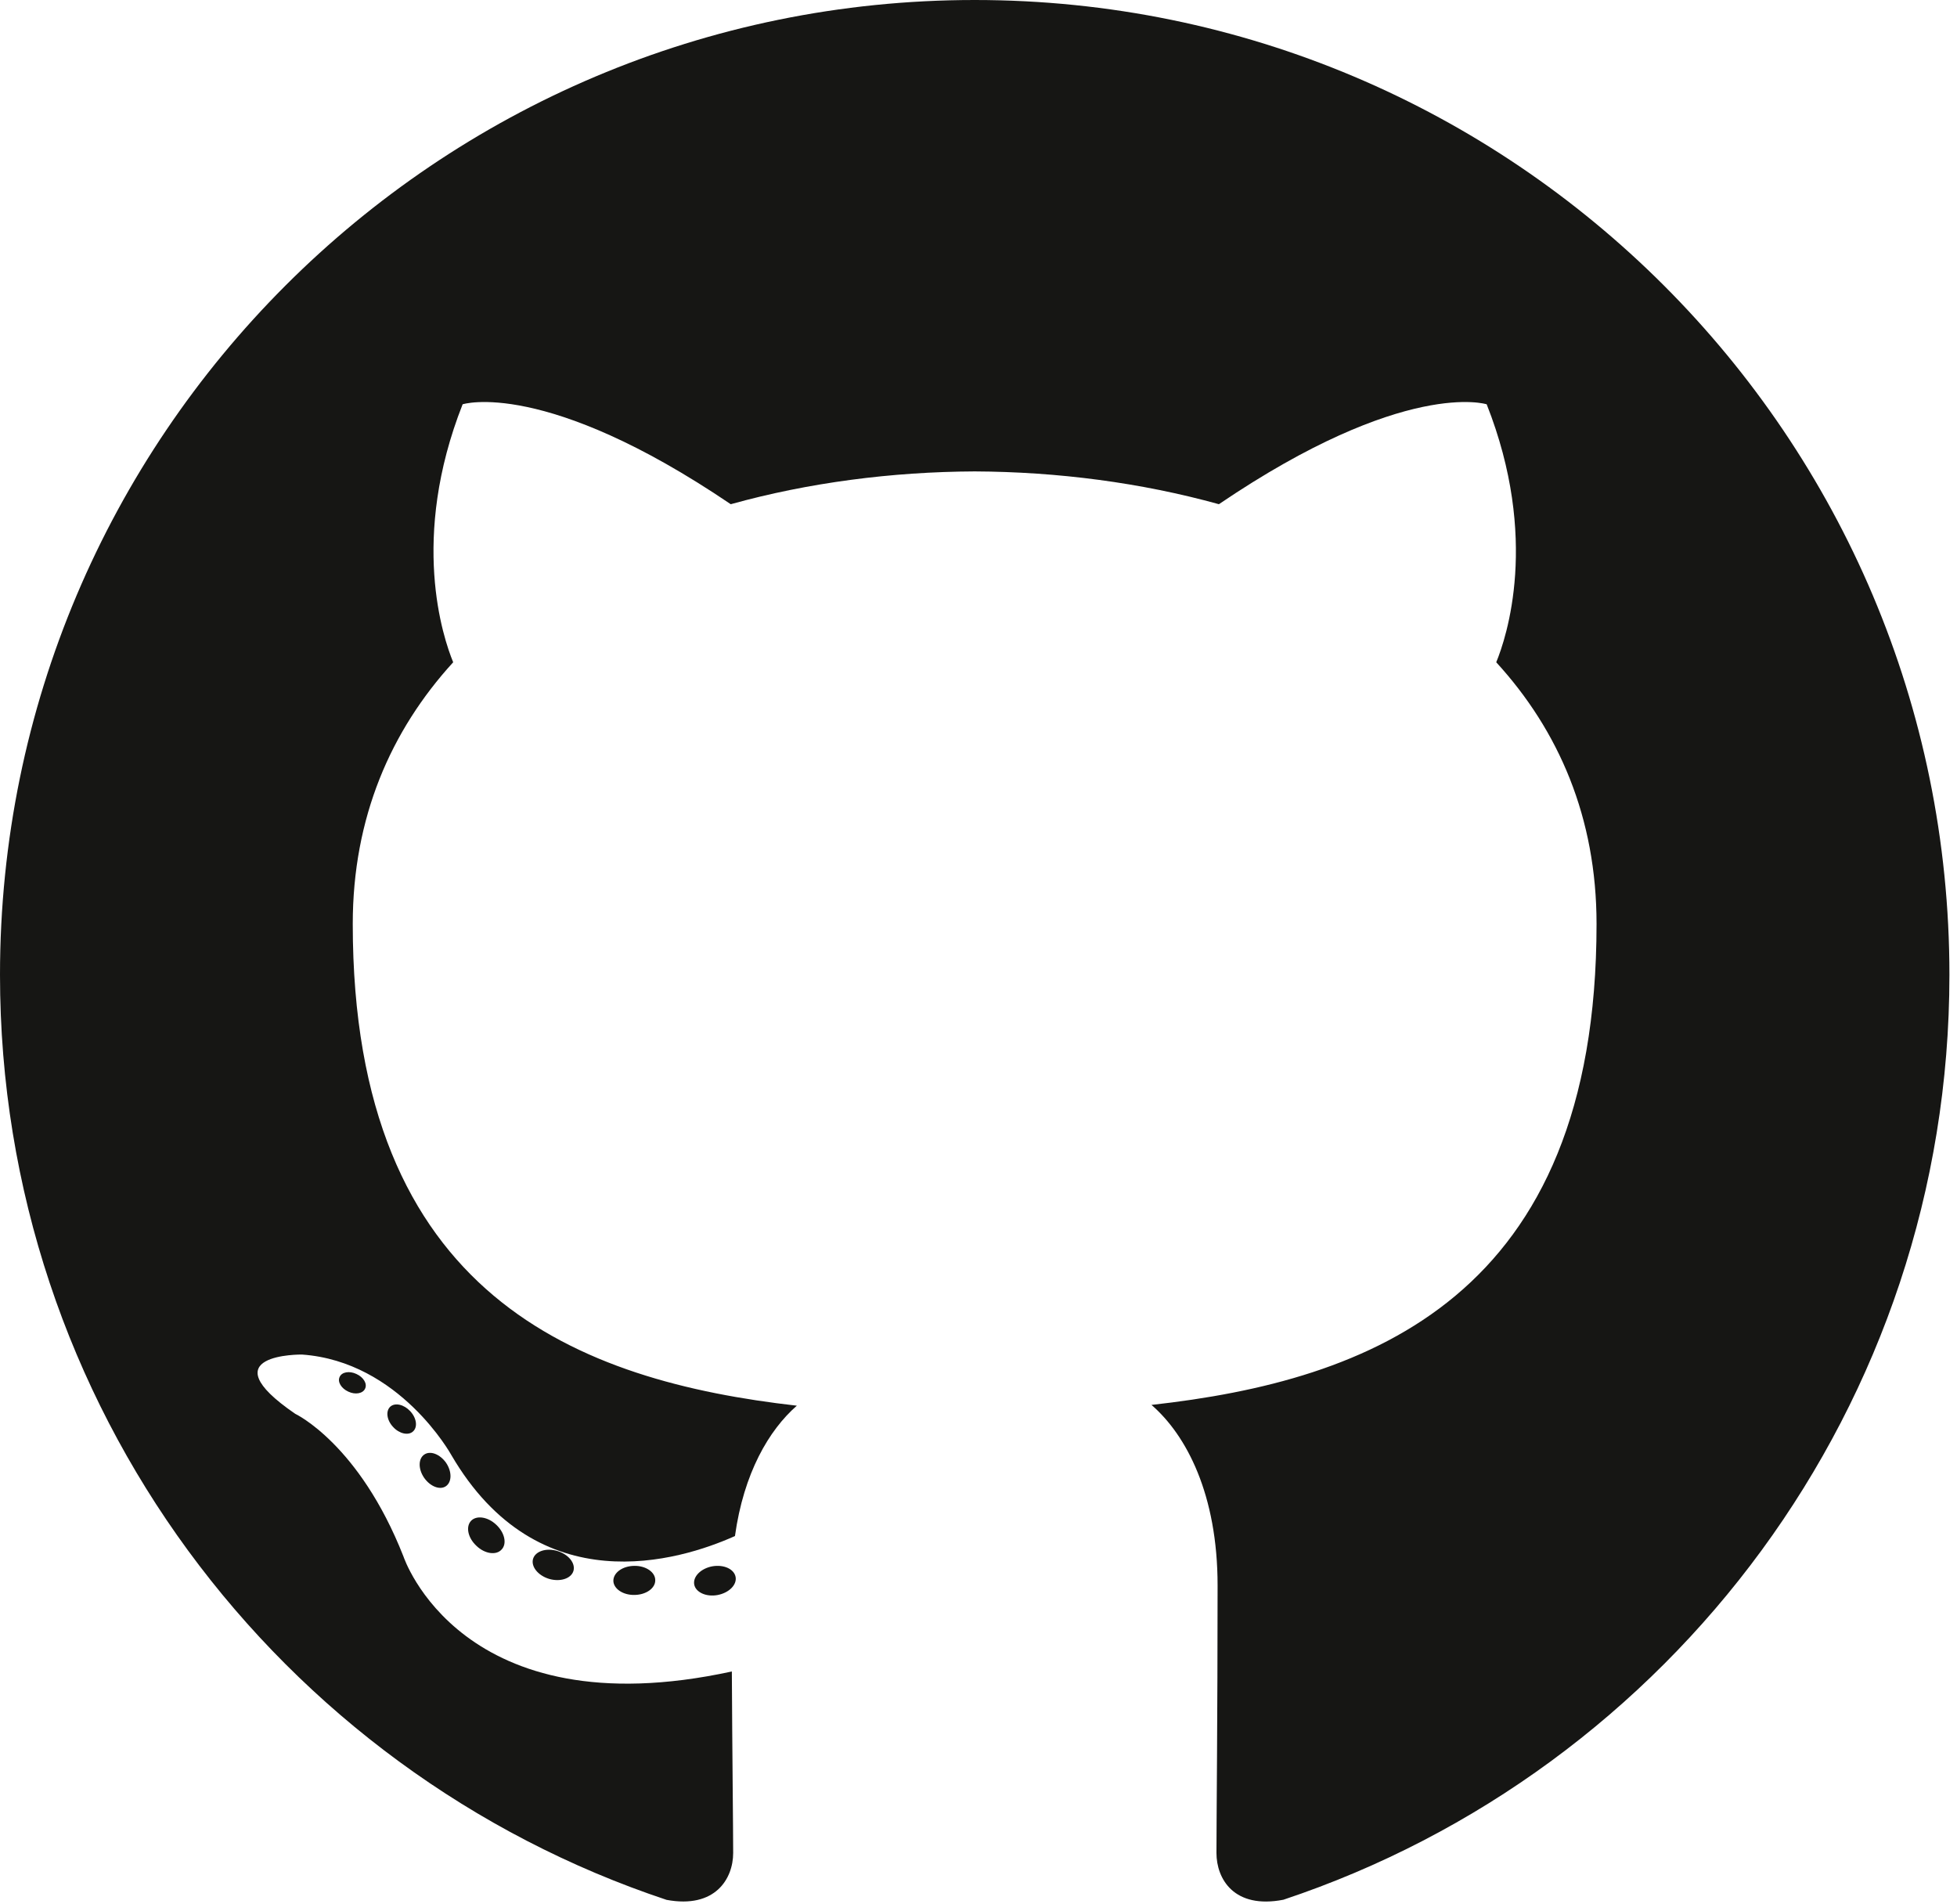
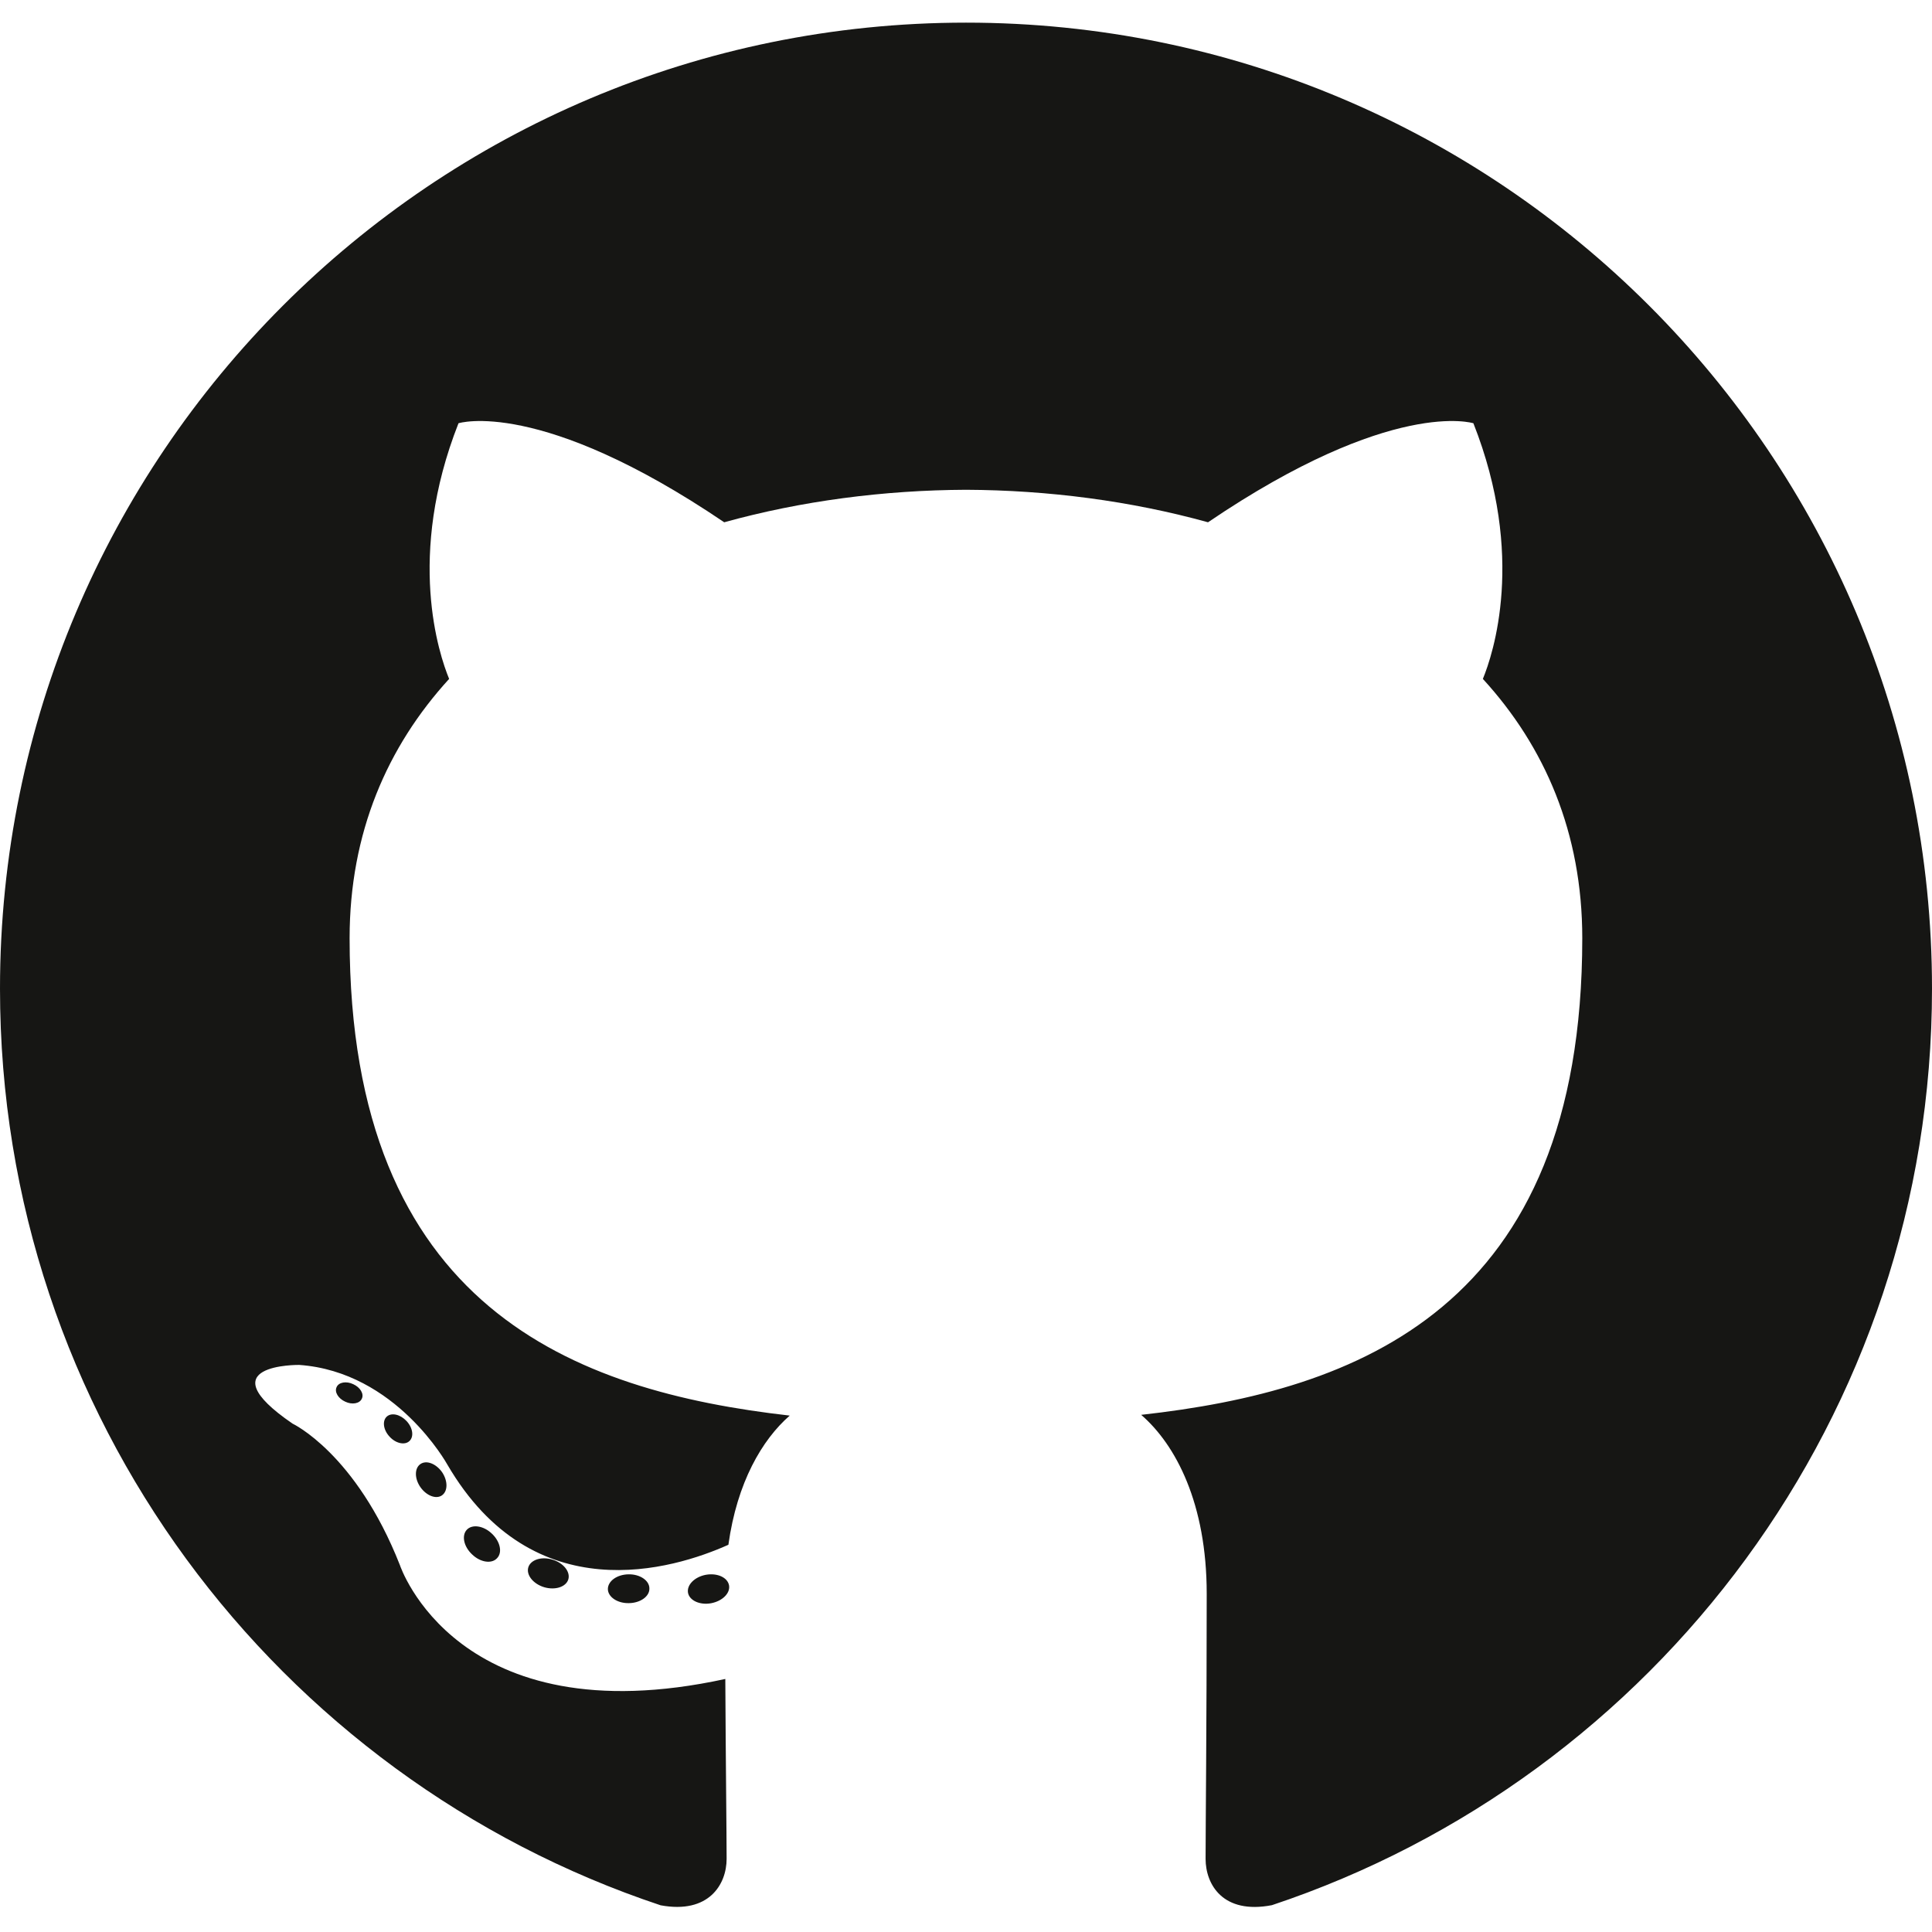
- <svg xmlns="http://www.w3.org/2000/svg" width="2500" height="2432" viewBox="0 0 256 249" preserveAspectRatio="xMinYMin meet">
-   <g fill="#161614">
-     <path d="M127.505 0C57.095 0 0 57.085 0 127.505c0 56.336 36.534 104.13 87.196 120.99 6.372 1.18 8.712-2.766 8.712-6.134 0-3.04-.119-13.085-.173-23.739-35.473 7.713-42.958-15.044-42.958-15.044-5.8-14.738-14.157-18.656-14.157-18.656-11.568-7.914.872-7.752.872-7.752 12.804.9 19.546 13.14 19.546 13.14 11.372 19.493 29.828 13.857 37.104 10.6 1.144-8.242 4.449-13.866 8.095-17.05-28.32-3.225-58.092-14.158-58.092-63.014 0-13.92 4.981-25.295 13.138-34.224-1.324-3.212-5.688-16.18 1.235-33.743 0 0 10.707-3.427 35.073 13.07 10.17-2.826 21.078-4.242 31.914-4.29 10.836.048 21.752 1.464 31.942 4.29 24.337-16.497 35.029-13.07 35.029-13.07 6.94 17.563 2.574 30.531 1.25 33.743 8.175 8.929 13.122 20.303 13.122 34.224 0 48.972-29.828 59.756-58.22 62.912 4.573 3.957 8.648 11.717 8.648 23.612 0 17.06-.148 30.791-.148 34.991 0 3.393 2.295 7.369 8.759 6.117 50.634-16.879 87.122-64.656 87.122-120.973C255.009 57.085 197.922 0 127.505 0" />
-     <path d="M47.755 181.634c-.28.633-1.278.823-2.185.389-.925-.416-1.445-1.28-1.145-1.916.275-.652 1.273-.834 2.196-.396.927.415 1.455 1.287 1.134 1.923M54.027 187.23c-.608.564-1.797.302-2.604-.589-.834-.889-.99-2.077-.373-2.65.627-.563 1.78-.3 2.616.59.834.899.996 2.08.36 2.65M58.33 194.39c-.782.543-2.06.034-2.849-1.1-.781-1.133-.781-2.493.017-3.038.792-.545 2.05-.055 2.85 1.07.78 1.153.78 2.513-.019 3.069M65.606 202.683c-.699.77-2.187.564-3.277-.488-1.114-1.028-1.425-2.487-.724-3.258.707-.772 2.204-.555 3.302.488 1.107 1.026 1.445 2.496.7 3.258M75.01 205.483c-.307.998-1.741 1.452-3.185 1.028-1.442-.437-2.386-1.607-2.095-2.616.3-1.005 1.74-1.478 3.195-1.024 1.44.435 2.386 1.596 2.086 2.612M85.714 206.67c.036 1.052-1.189 1.924-2.705 1.943-1.525.033-2.758-.818-2.774-1.852 0-1.062 1.197-1.926 2.721-1.951 1.516-.03 2.758.815 2.758 1.86M96.228 206.267c.182 1.026-.872 2.08-2.377 2.36-1.48.27-2.85-.363-3.039-1.38-.184-1.052.89-2.105 2.367-2.378 1.508-.262 2.857.355 3.049 1.398" />
+ <svg xmlns="http://www.w3.org/2000/svg" width="800px" height="800px" viewBox="0 -3 256 256" version="1.1" preserveAspectRatio="xMidYMid">
+   <g>
+     <path d="M128.001,0 C57.317,0 0,57.307 0,128.001 C0,184.555 36.676,232.536 87.535,249.461 C93.932,250.646 96.281,246.684 96.281,243.303 C96.281,240.251 96.162,230.168 96.107,219.472 C60.497,227.215 52.983,204.37 52.983,204.37 C47.16,189.575 38.77,185.641 38.77,185.641 C27.157,177.696 39.646,177.859 39.646,177.859 C52.499,178.762 59.267,191.05 59.267,191.05 C70.684,210.618 89.212,204.961 96.516,201.69 C97.665,193.418 100.982,187.771 104.643,184.574 C76.212,181.338 46.325,170.362 46.325,121.316 C46.325,107.341 51.325,95.922 59.513,86.958 C58.184,83.734 53.803,70.716 60.753,53.084 C60.753,53.084 71.502,49.644 95.963,66.205 C106.173,63.369 117.123,61.947 128.001,61.898 C138.879,61.947 149.838,63.369 160.067,66.205 C184.498,49.644 195.232,53.084 195.232,53.084 C202.199,70.716 197.816,83.734 196.487,86.958 C204.694,95.922 209.66,107.341 209.66,121.316 C209.66,170.479 179.716,181.304 151.213,184.473 C155.804,188.445 159.895,196.235 159.895,208.177 C159.895,225.303 159.747,239.087 159.747,243.303 C159.747,246.71 162.051,250.701 168.539,249.444 C219.37,232.5 256,184.536 256,128.001 C256,57.307 198.691,0 128.001,0 Z M47.941,182.34 C47.659,182.976 46.658,183.167 45.747,182.73 C44.818,182.313 44.297,181.446 44.598,180.808 C44.873,180.153 45.876,179.97 46.802,180.409 C47.733,180.827 48.263,181.702 47.941,182.34 Z M54.237,187.958 C53.626,188.524 52.433,188.261 51.623,187.367 C50.786,186.475 50.629,185.281 51.248,184.707 C51.878,184.141 53.035,184.406 53.874,185.298 C54.712,186.201 54.875,187.386 54.237,187.958 Z M58.556,195.146 C57.772,195.691 56.49,195.18 55.697,194.042 C54.913,192.904 54.913,191.539 55.714,190.992 C56.509,190.445 57.772,190.937 58.575,192.067 C59.357,193.224 59.357,194.589 58.556,195.146 Z M65.861,203.471 C65.16,204.245 63.665,204.037 62.572,202.982 C61.452,201.949 61.141,200.485 61.845,199.711 C62.555,198.935 64.058,199.153 65.16,200.201 C66.27,201.231 66.61,202.706 65.861,203.471 Z M75.303,206.282 C74.993,207.284 73.554,207.74 72.104,207.314 C70.656,206.875 69.709,205.701 70.001,204.688 C70.302,203.679 71.748,203.204 73.208,203.66 C74.654,204.096 75.604,205.262 75.303,206.282 Z M86.047,207.474 C86.083,208.529 84.854,209.405 83.332,209.424 C81.801,209.458 80.563,208.603 80.546,207.565 C80.546,206.499 81.748,205.632 83.279,205.606 C84.801,205.577 86.047,206.424 86.047,207.474 Z M96.602,207.069 C96.784,208.099 95.727,209.157 94.215,209.439 C92.73,209.71 91.354,209.074 91.165,208.053 C90.981,206.997 92.058,205.939 93.541,205.666 C95.055,205.403 96.409,206.022 96.602,207.069 Z" fill="#161614">
+ 
+ </path>
  </g>
</svg>
